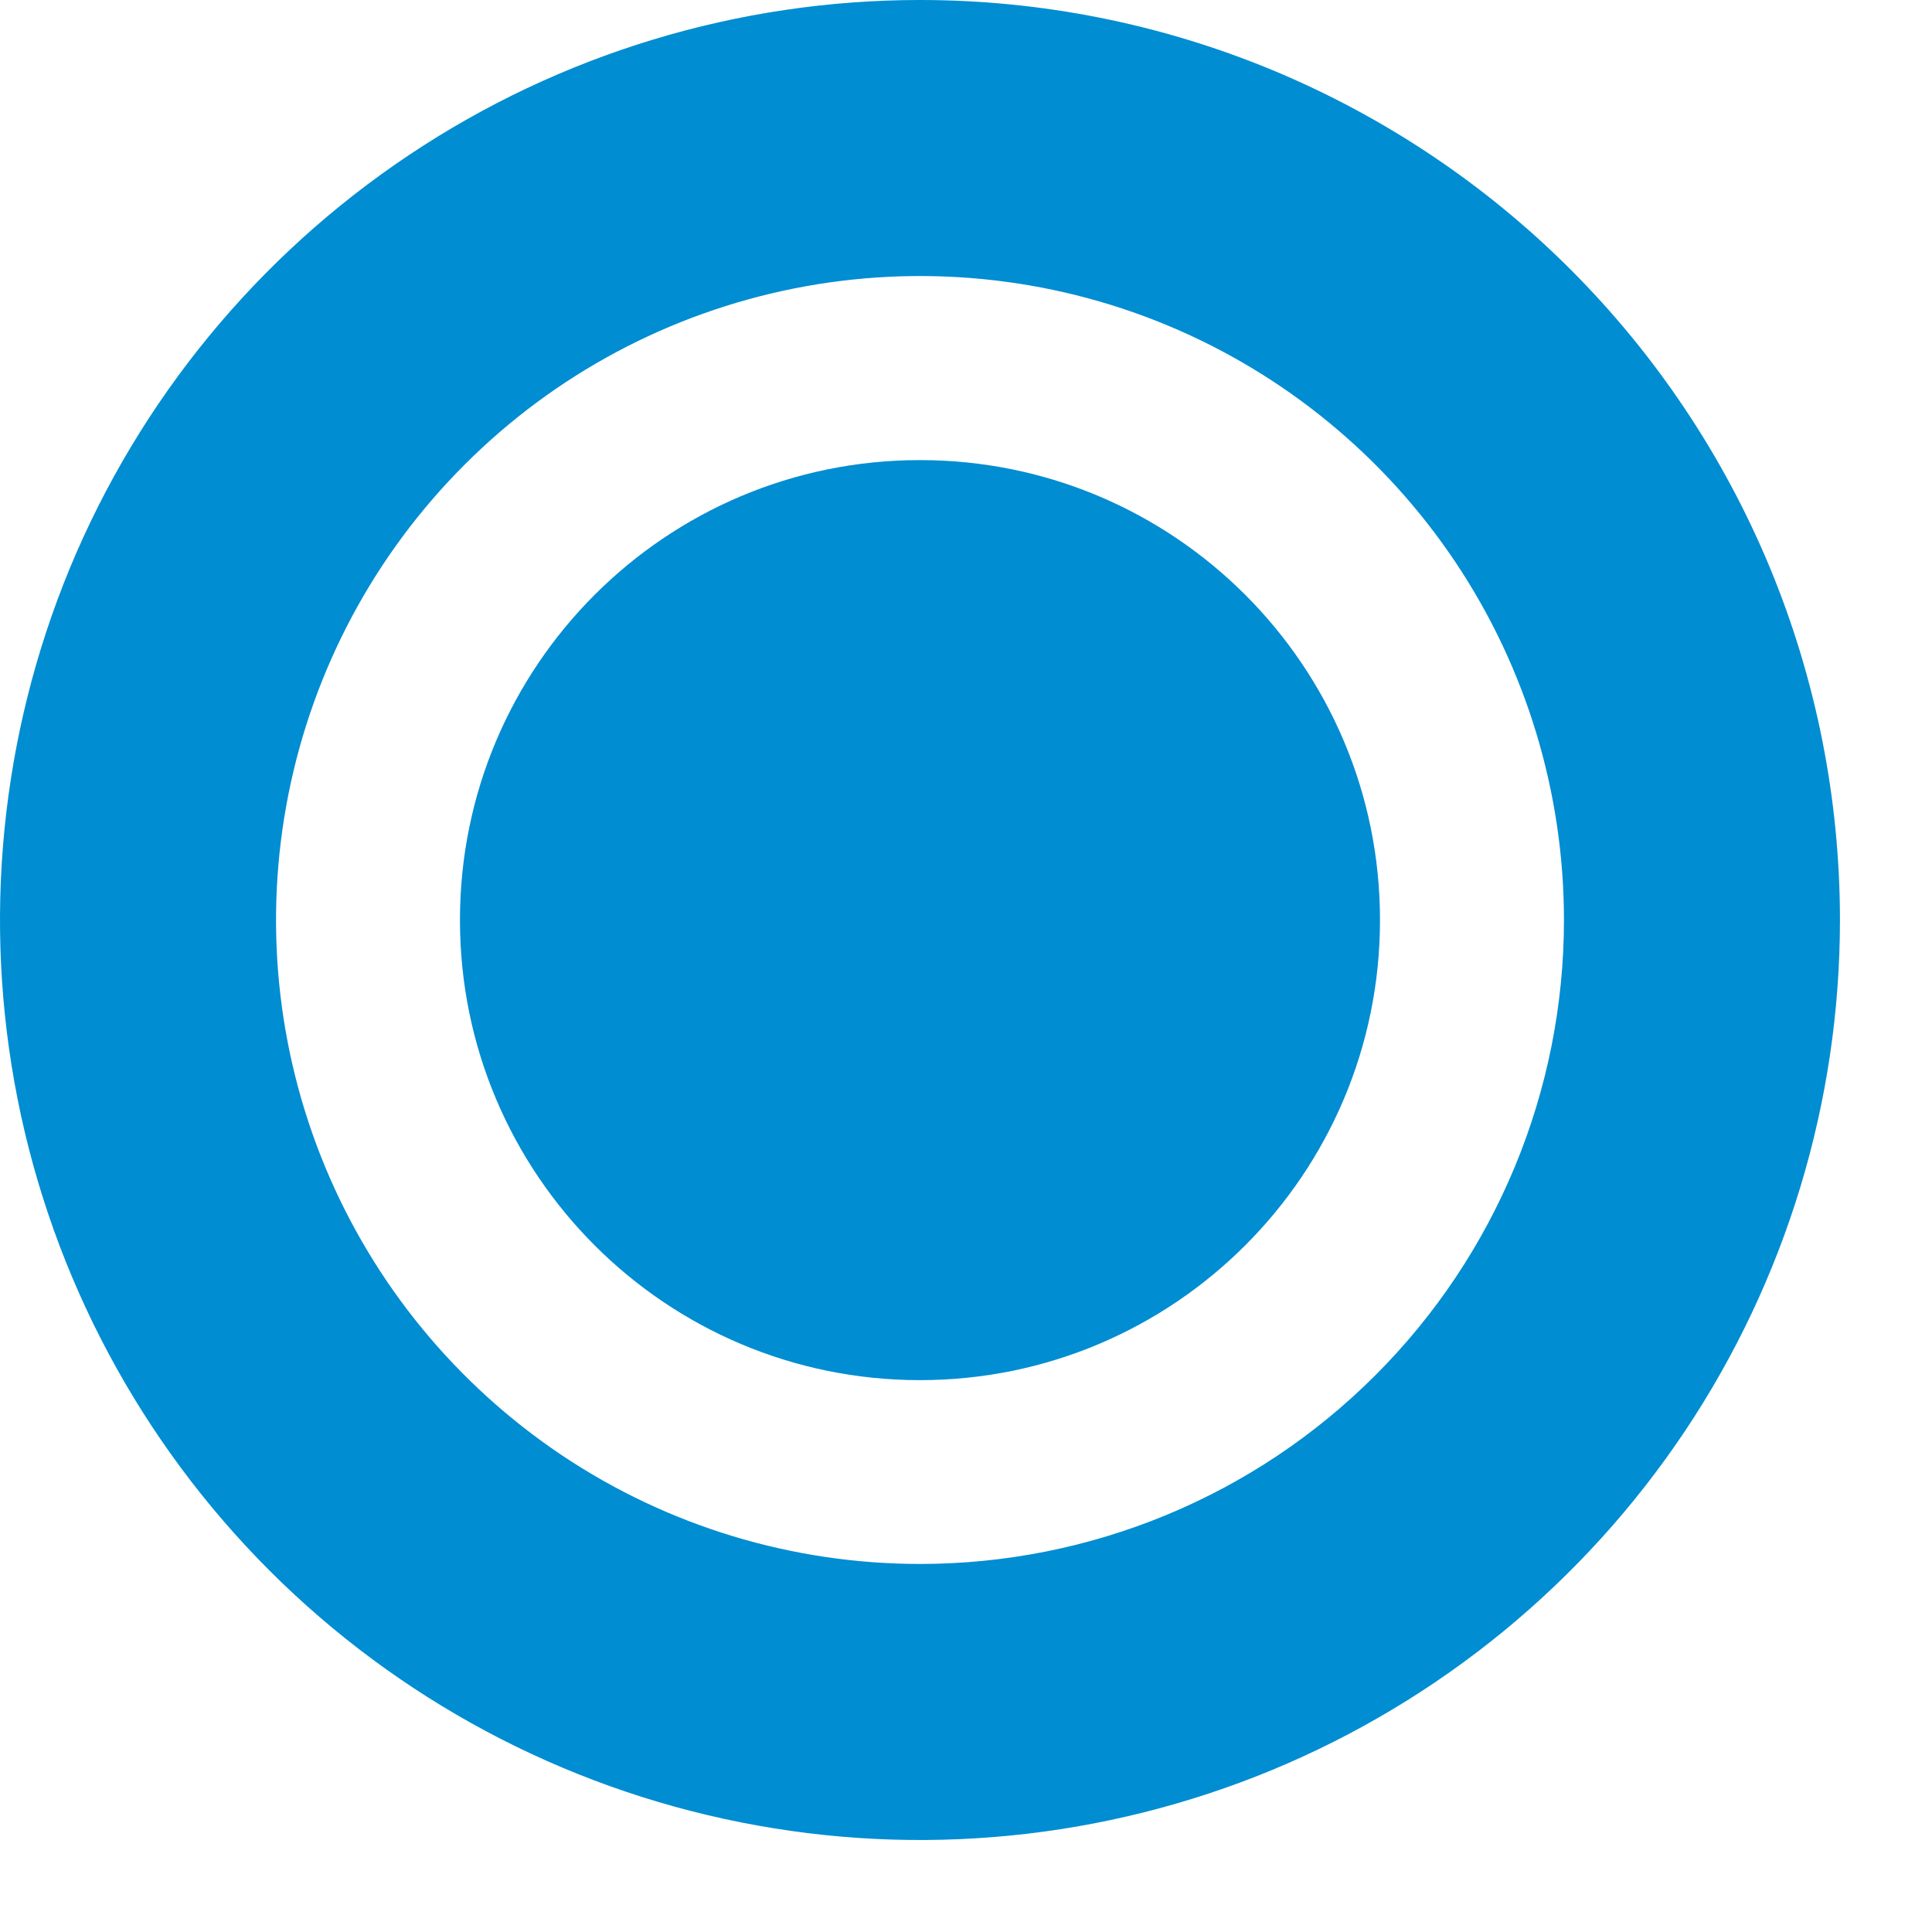
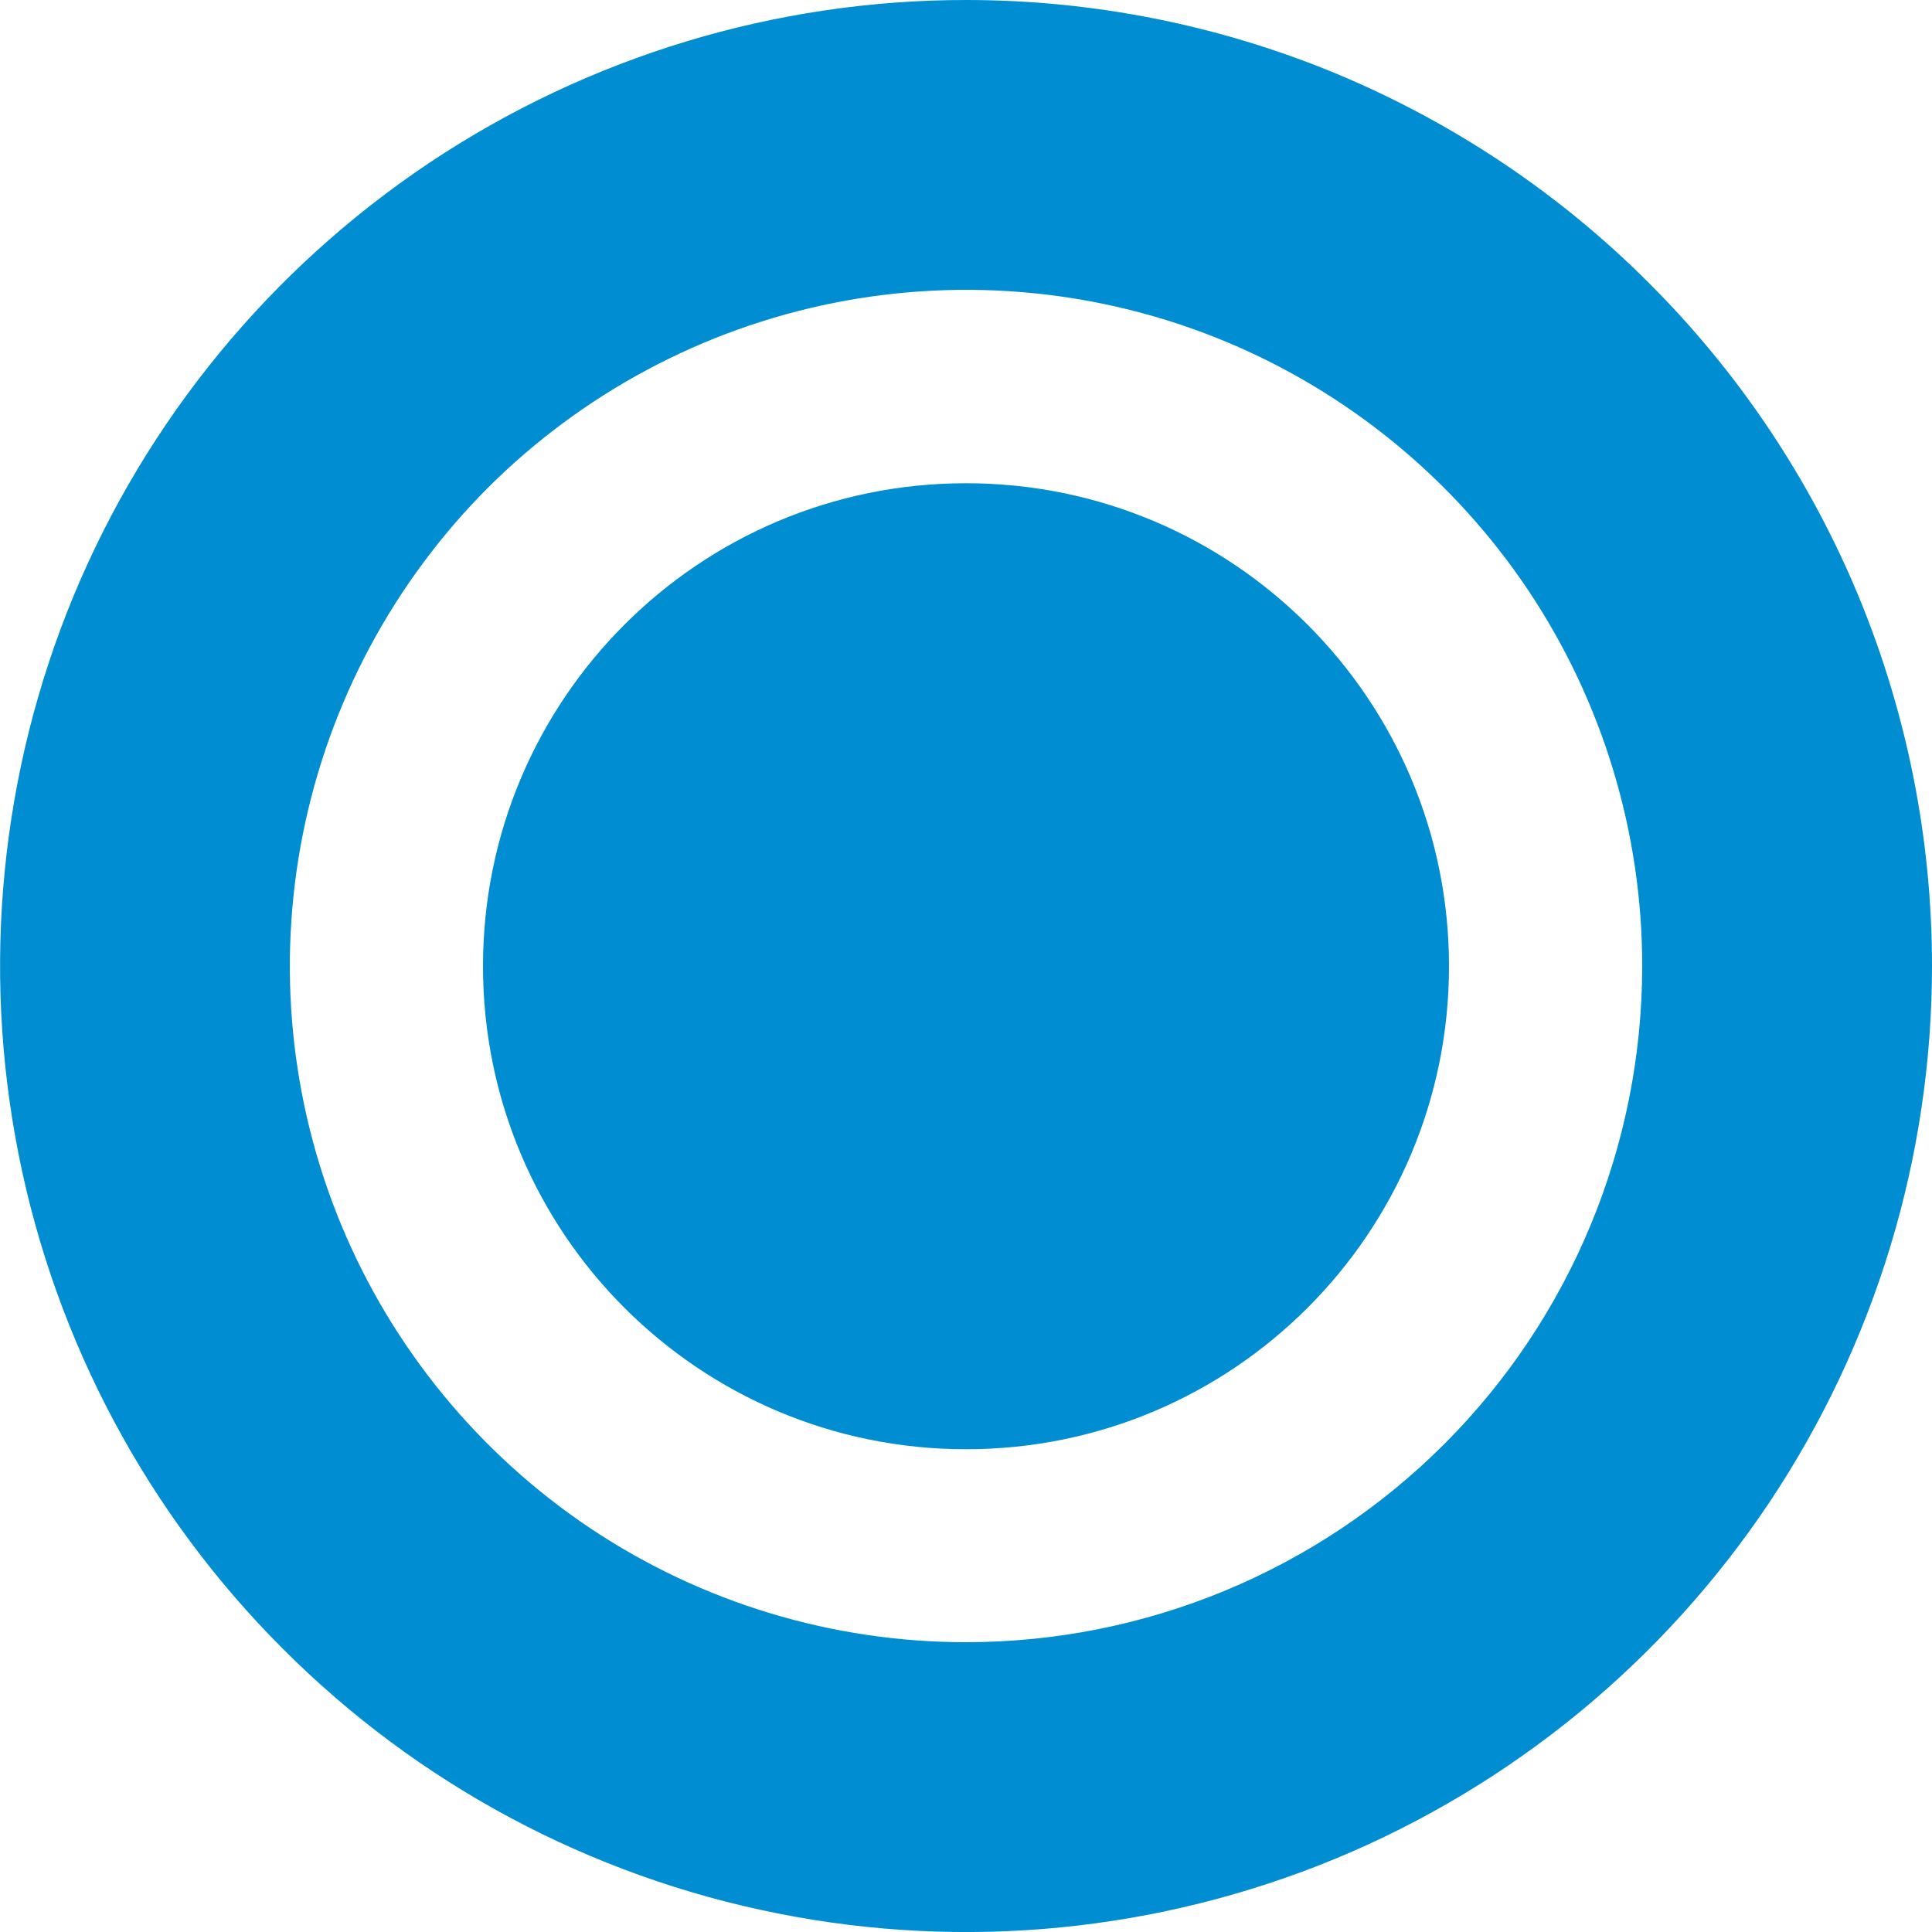
- <svg xmlns="http://www.w3.org/2000/svg" width="14" height="14" viewBox="0 0 14 14" fill="none">
-   <path d="M6.666 10.001C8.507 10.001 10 8.508 10 6.667C10 4.826 8.507 3.334 6.666 3.334C4.825 3.334 3.333 4.826 3.333 6.667C3.333 8.508 4.825 10.001 6.666 10.001Z" fill="#008DD2" />
-   <path d="M6.667 0C5.348 0 4.059 0.391 2.963 1.124C1.867 1.856 1.012 2.897 0.507 4.115C0.003 5.334 -0.129 6.674 0.128 7.967C0.385 9.26 1.02 10.448 1.953 11.381C2.885 12.313 4.073 12.948 5.366 13.205C6.659 13.463 8 13.33 9.218 12.826C10.436 12.321 11.477 11.467 12.21 10.37C12.942 9.274 13.333 7.985 13.333 6.667C13.333 5.791 13.161 4.924 12.826 4.115C12.491 3.307 12 2.572 11.381 1.953C10.762 1.334 10.027 0.843 9.218 0.507C8.409 0.172 7.542 0 6.667 0ZM6.667 11.333C5.744 11.333 4.841 11.06 4.074 10.547C3.307 10.034 2.708 9.305 2.355 8.453C2.002 7.6 1.91 6.661 2.09 5.756C2.27 4.851 2.714 4.019 3.367 3.367C4.019 2.714 4.851 2.27 5.756 2.09C6.661 1.91 7.6 2.002 8.453 2.355C9.305 2.708 10.034 3.307 10.547 4.074C11.06 4.841 11.333 5.744 11.333 6.667C11.333 7.904 10.842 9.091 9.966 9.966C9.091 10.842 7.904 11.333 6.667 11.333Z" fill="#008DD2" />
+ <svg xmlns="http://www.w3.org/2000/svg" width="8" height="8" viewBox="0 0 8 8" fill="none">
+   <path d="M4 6.001C5.105 6.001 6 5.106 6 4.001C6 2.896 5.105 2.001 4 2.001C2.895 2.001 2 2.896 2 4.001C2 5.106 2.895 6.001 4 6.001Z" fill="#008DD2" />
+   <path d="M4 0C3.209 0 2.436 0.235 1.778 0.674C1.12 1.114 0.607 1.738 0.304 2.469C0.002 3.2 -0.077 4.004 0.077 4.78C0.231 5.556 0.612 6.269 1.172 6.828C1.731 7.388 2.444 7.769 3.22 7.923C3.996 8.078 4.8 7.998 5.531 7.696C6.262 7.393 6.886 6.88 7.326 6.222C7.765 5.564 8 4.791 8 4C8 3.475 7.897 2.955 7.696 2.469C7.495 1.984 7.2 1.543 6.828 1.172C6.457 0.8 6.016 0.506 5.531 0.304C5.045 0.103 4.525 0 4 0ZM4 6.8C3.446 6.8 2.905 6.636 2.444 6.328C1.984 6.02 1.625 5.583 1.413 5.072C1.201 4.56 1.146 3.997 1.254 3.454C1.362 2.911 1.629 2.412 2.02 2.02C2.412 1.629 2.911 1.362 3.454 1.254C3.997 1.146 4.56 1.201 5.072 1.413C5.583 1.625 6.02 1.984 6.328 2.444C6.636 2.905 6.8 3.446 6.8 4C6.8 4.743 6.505 5.455 5.98 5.98C5.455 6.505 4.743 6.8 4 6.8Z" fill="#008DD2" />
</svg>
